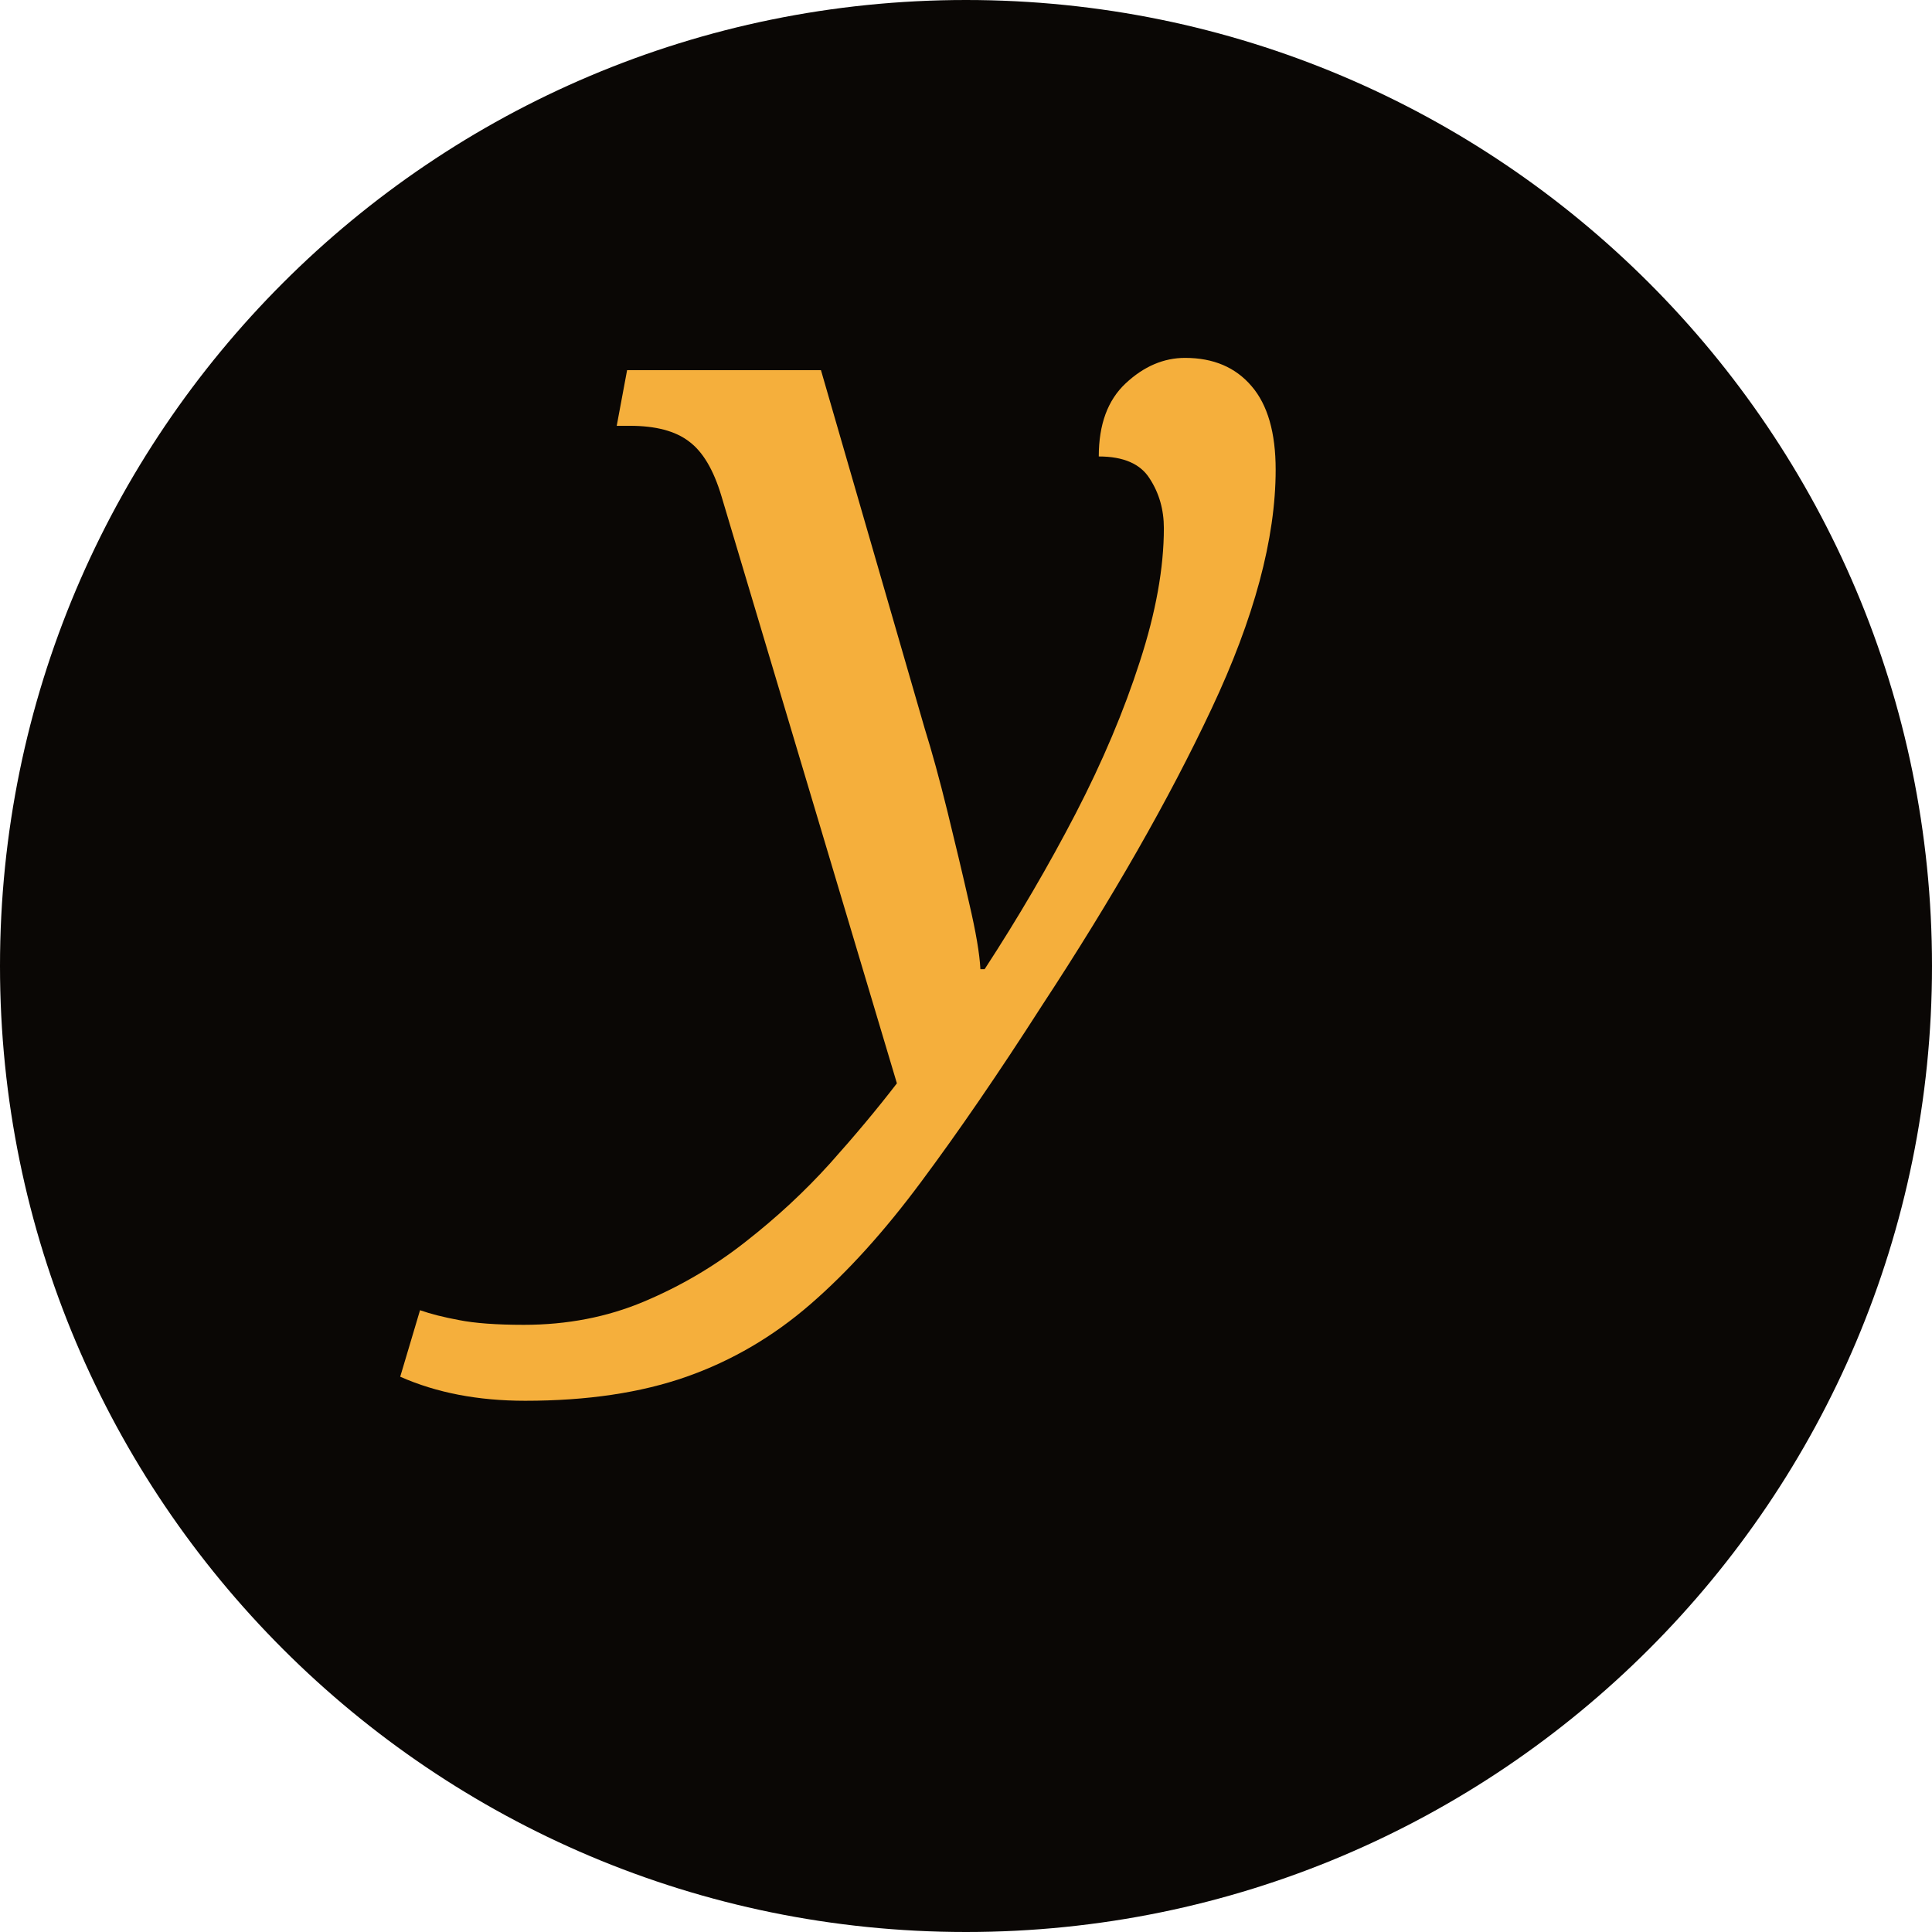
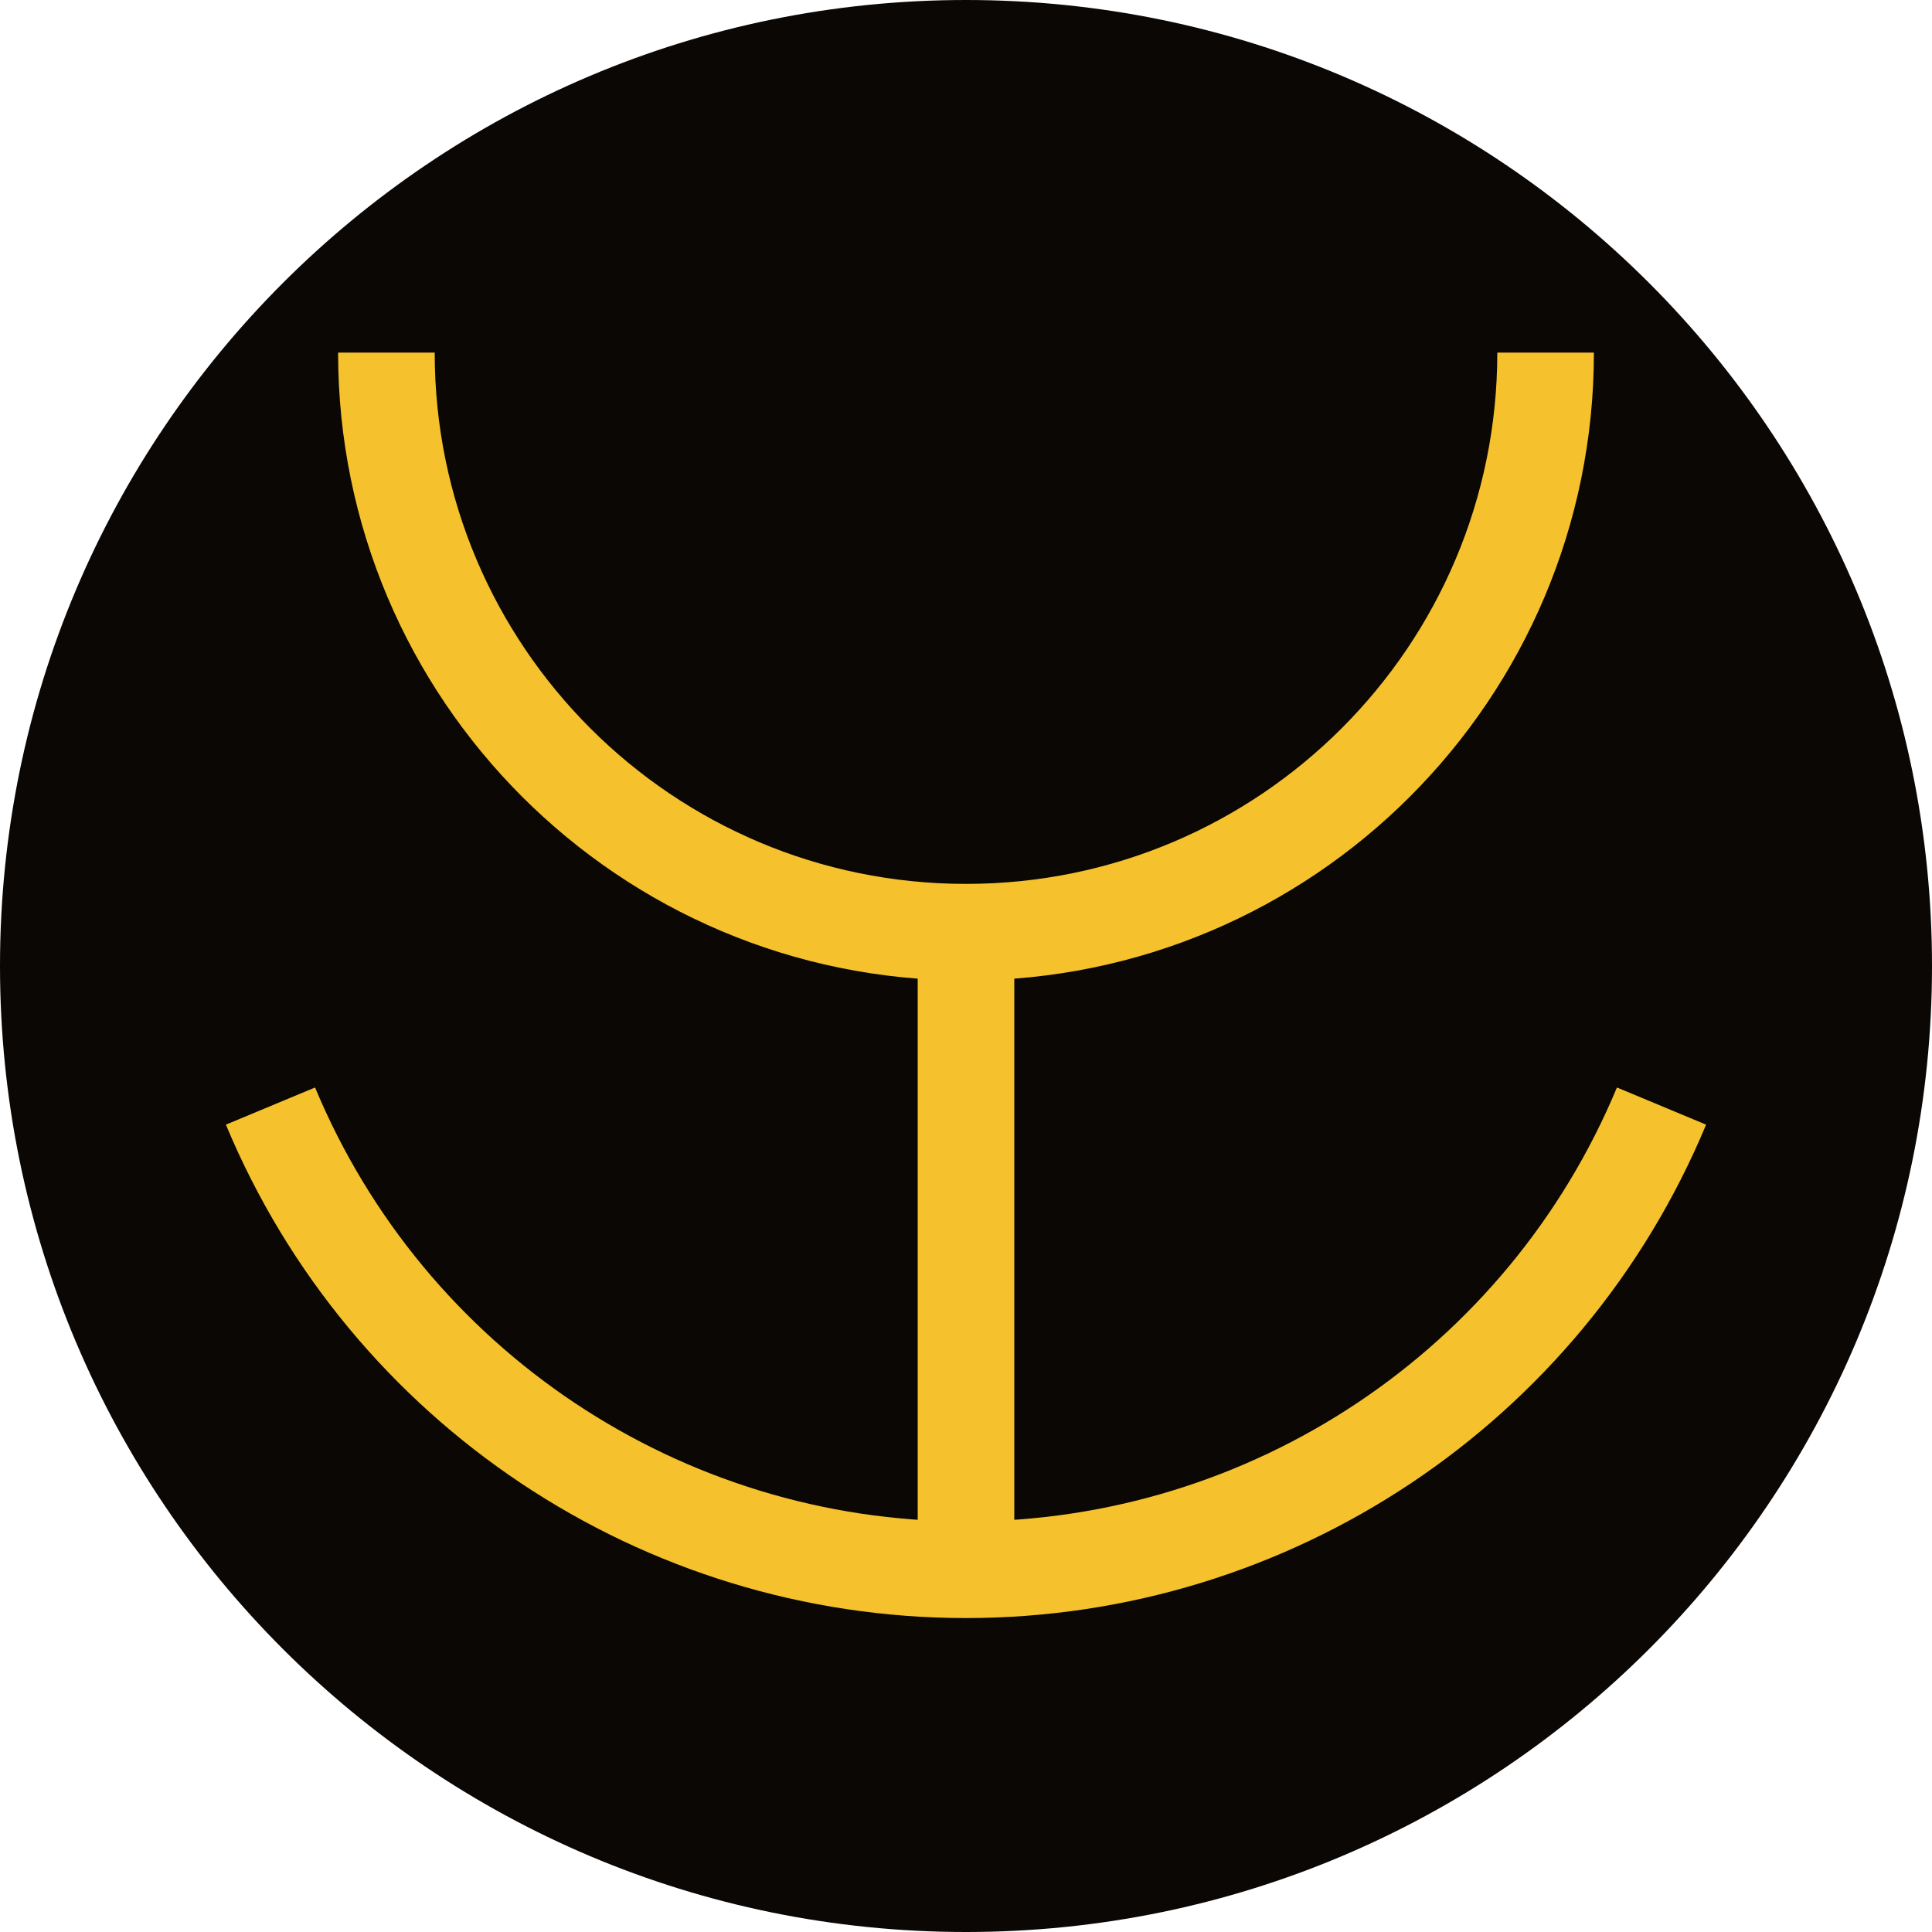
- <svg xmlns="http://www.w3.org/2000/svg" viewBox="0 0 64 64">
-   <rect width="64" height="64" rx="32" fill="#0a0705" />
-   <text x="50%" y="56%" text-anchor="middle" font-family="Georgia, 'Instrument Serif', serif" font-style="italic" font-size="44" fill="#f5af3c">y</text>
+ <svg xmlns="http://www.w3.org/2000/svg" viewBox="0 0 200 200">
+   <rect width="200" height="200" rx="100" fill="#0a0705" />
+   <g transform="translate(-300 -107.5)" stroke="#F5C22D" stroke-width="10" stroke-linecap="butt" fill="none">
+     <path d="M 340 144 A 60 60 0 0 0 460 144" />
+     <path d="M 328 222 A 78 78 0 0 0 472 222" />
+     <path d="M 400 203 L 400 271" />
+   </g>
</svg>
